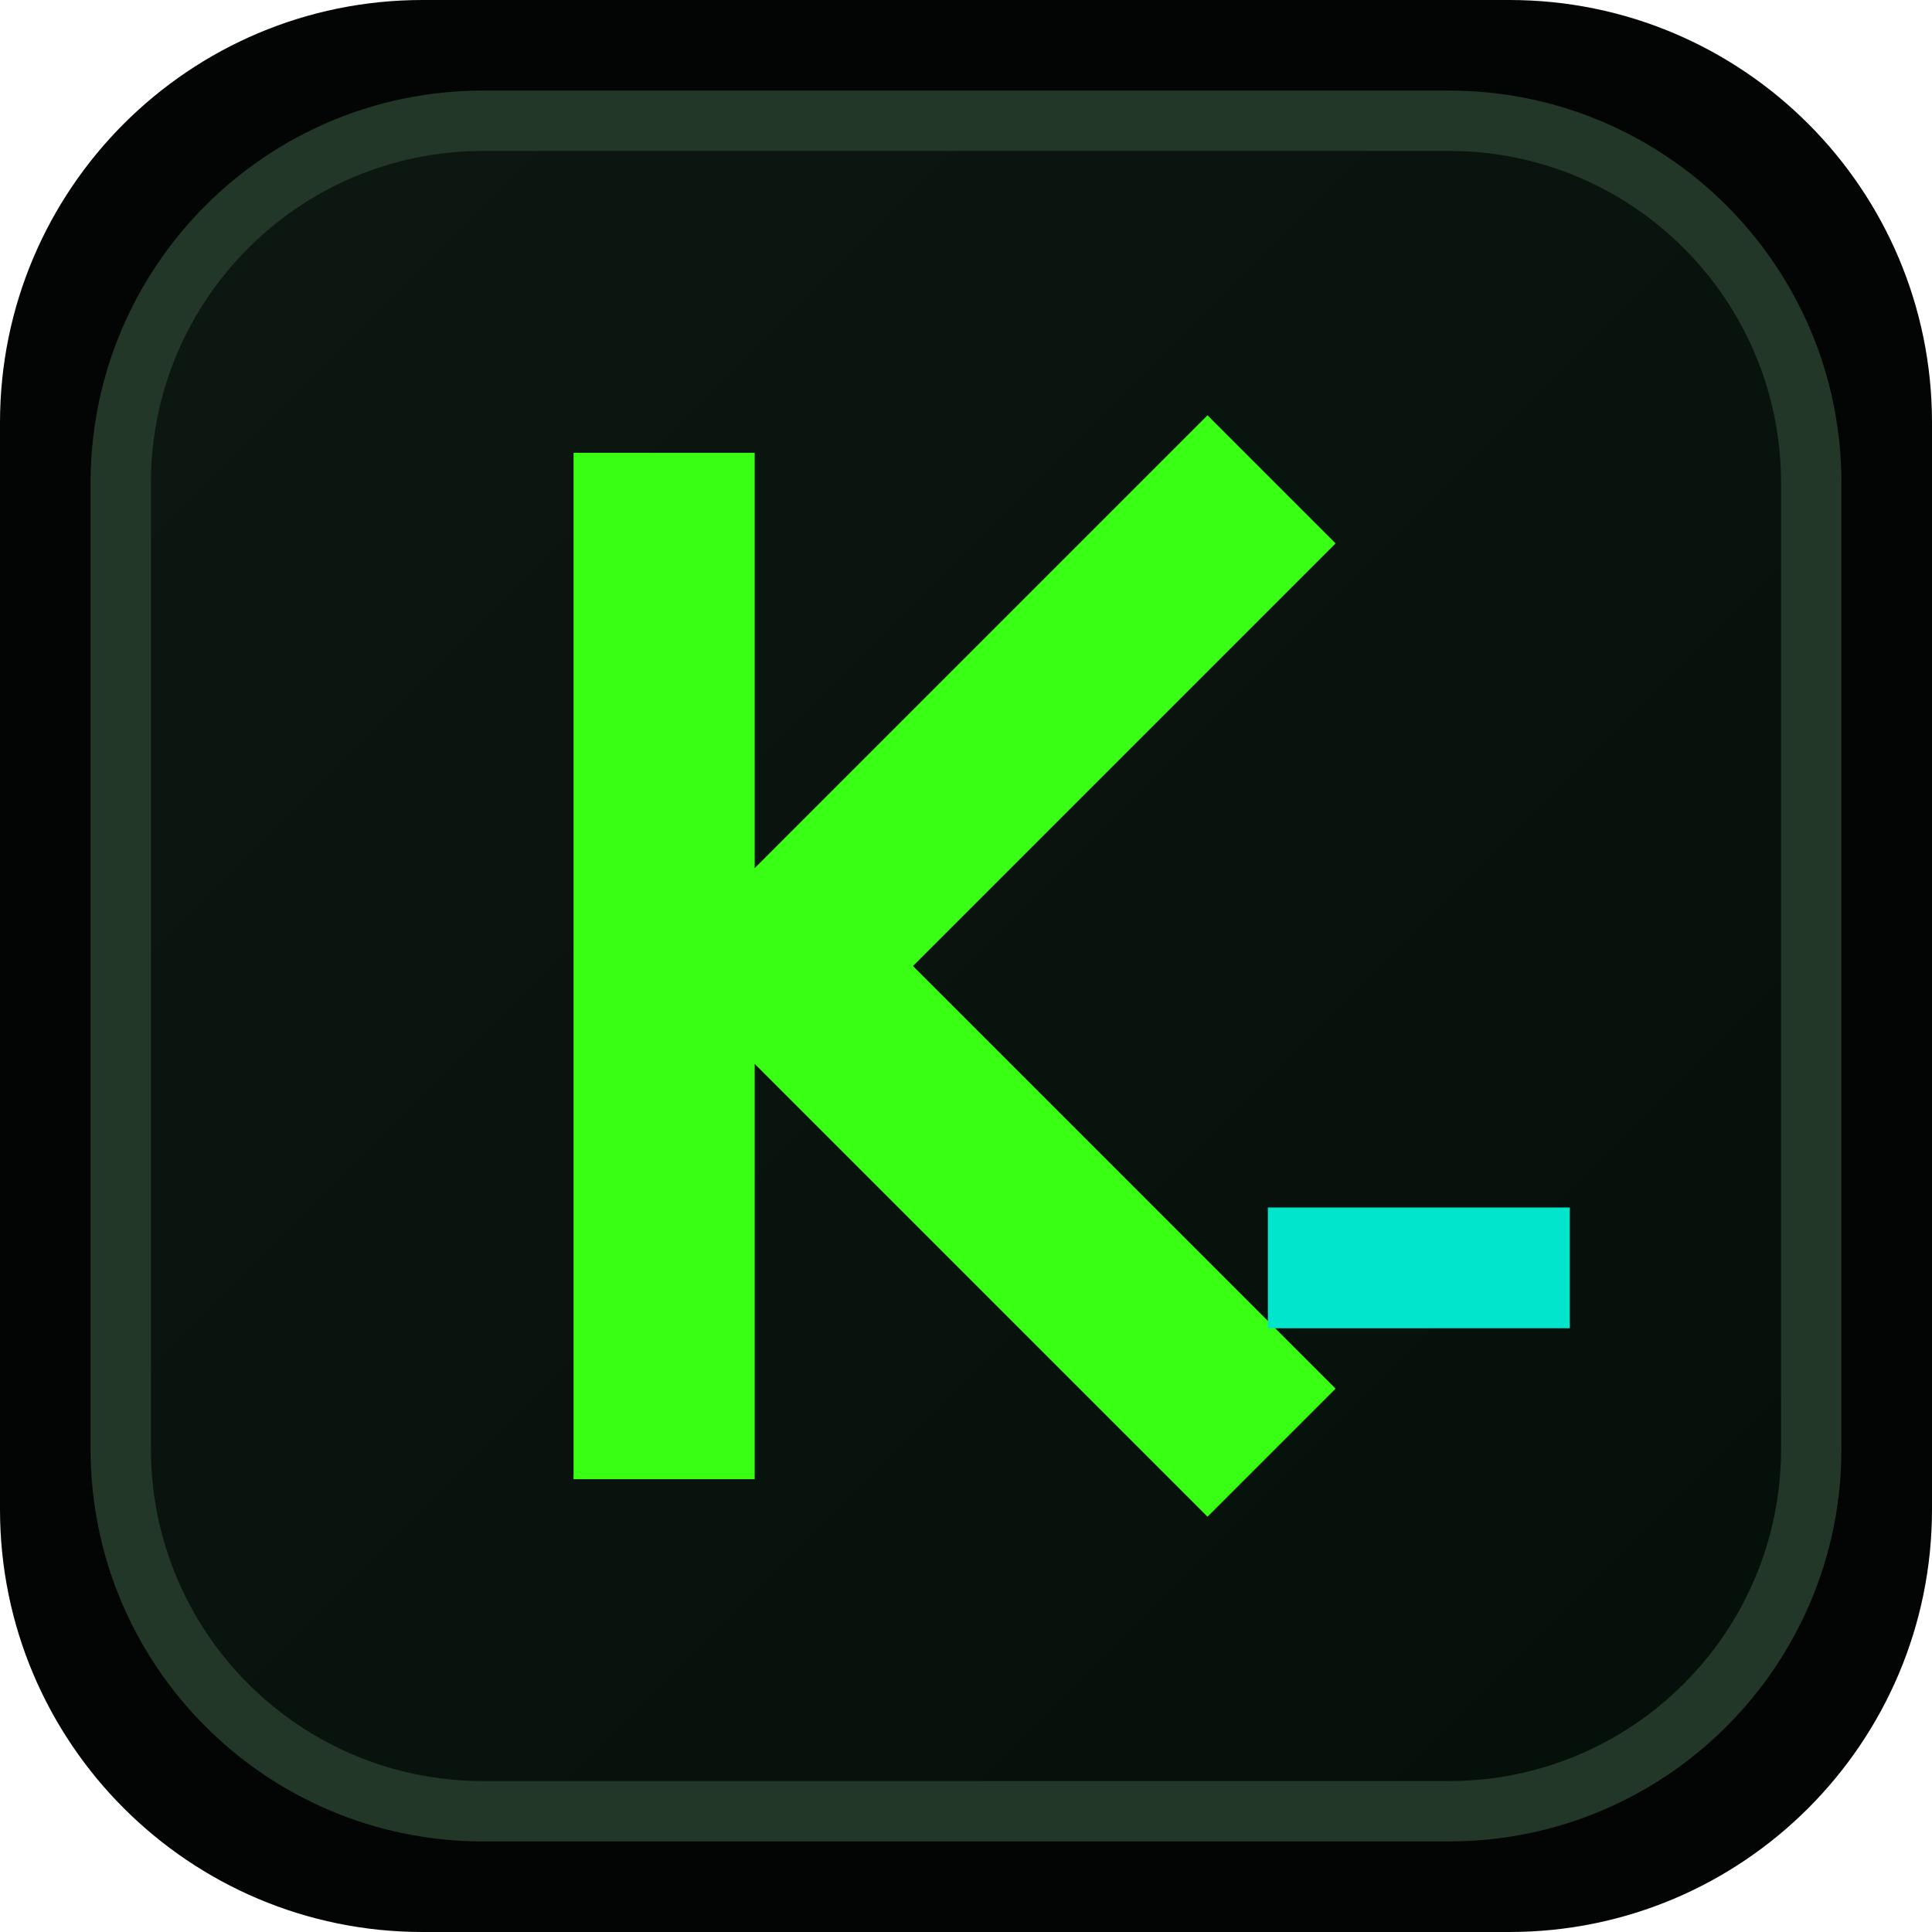
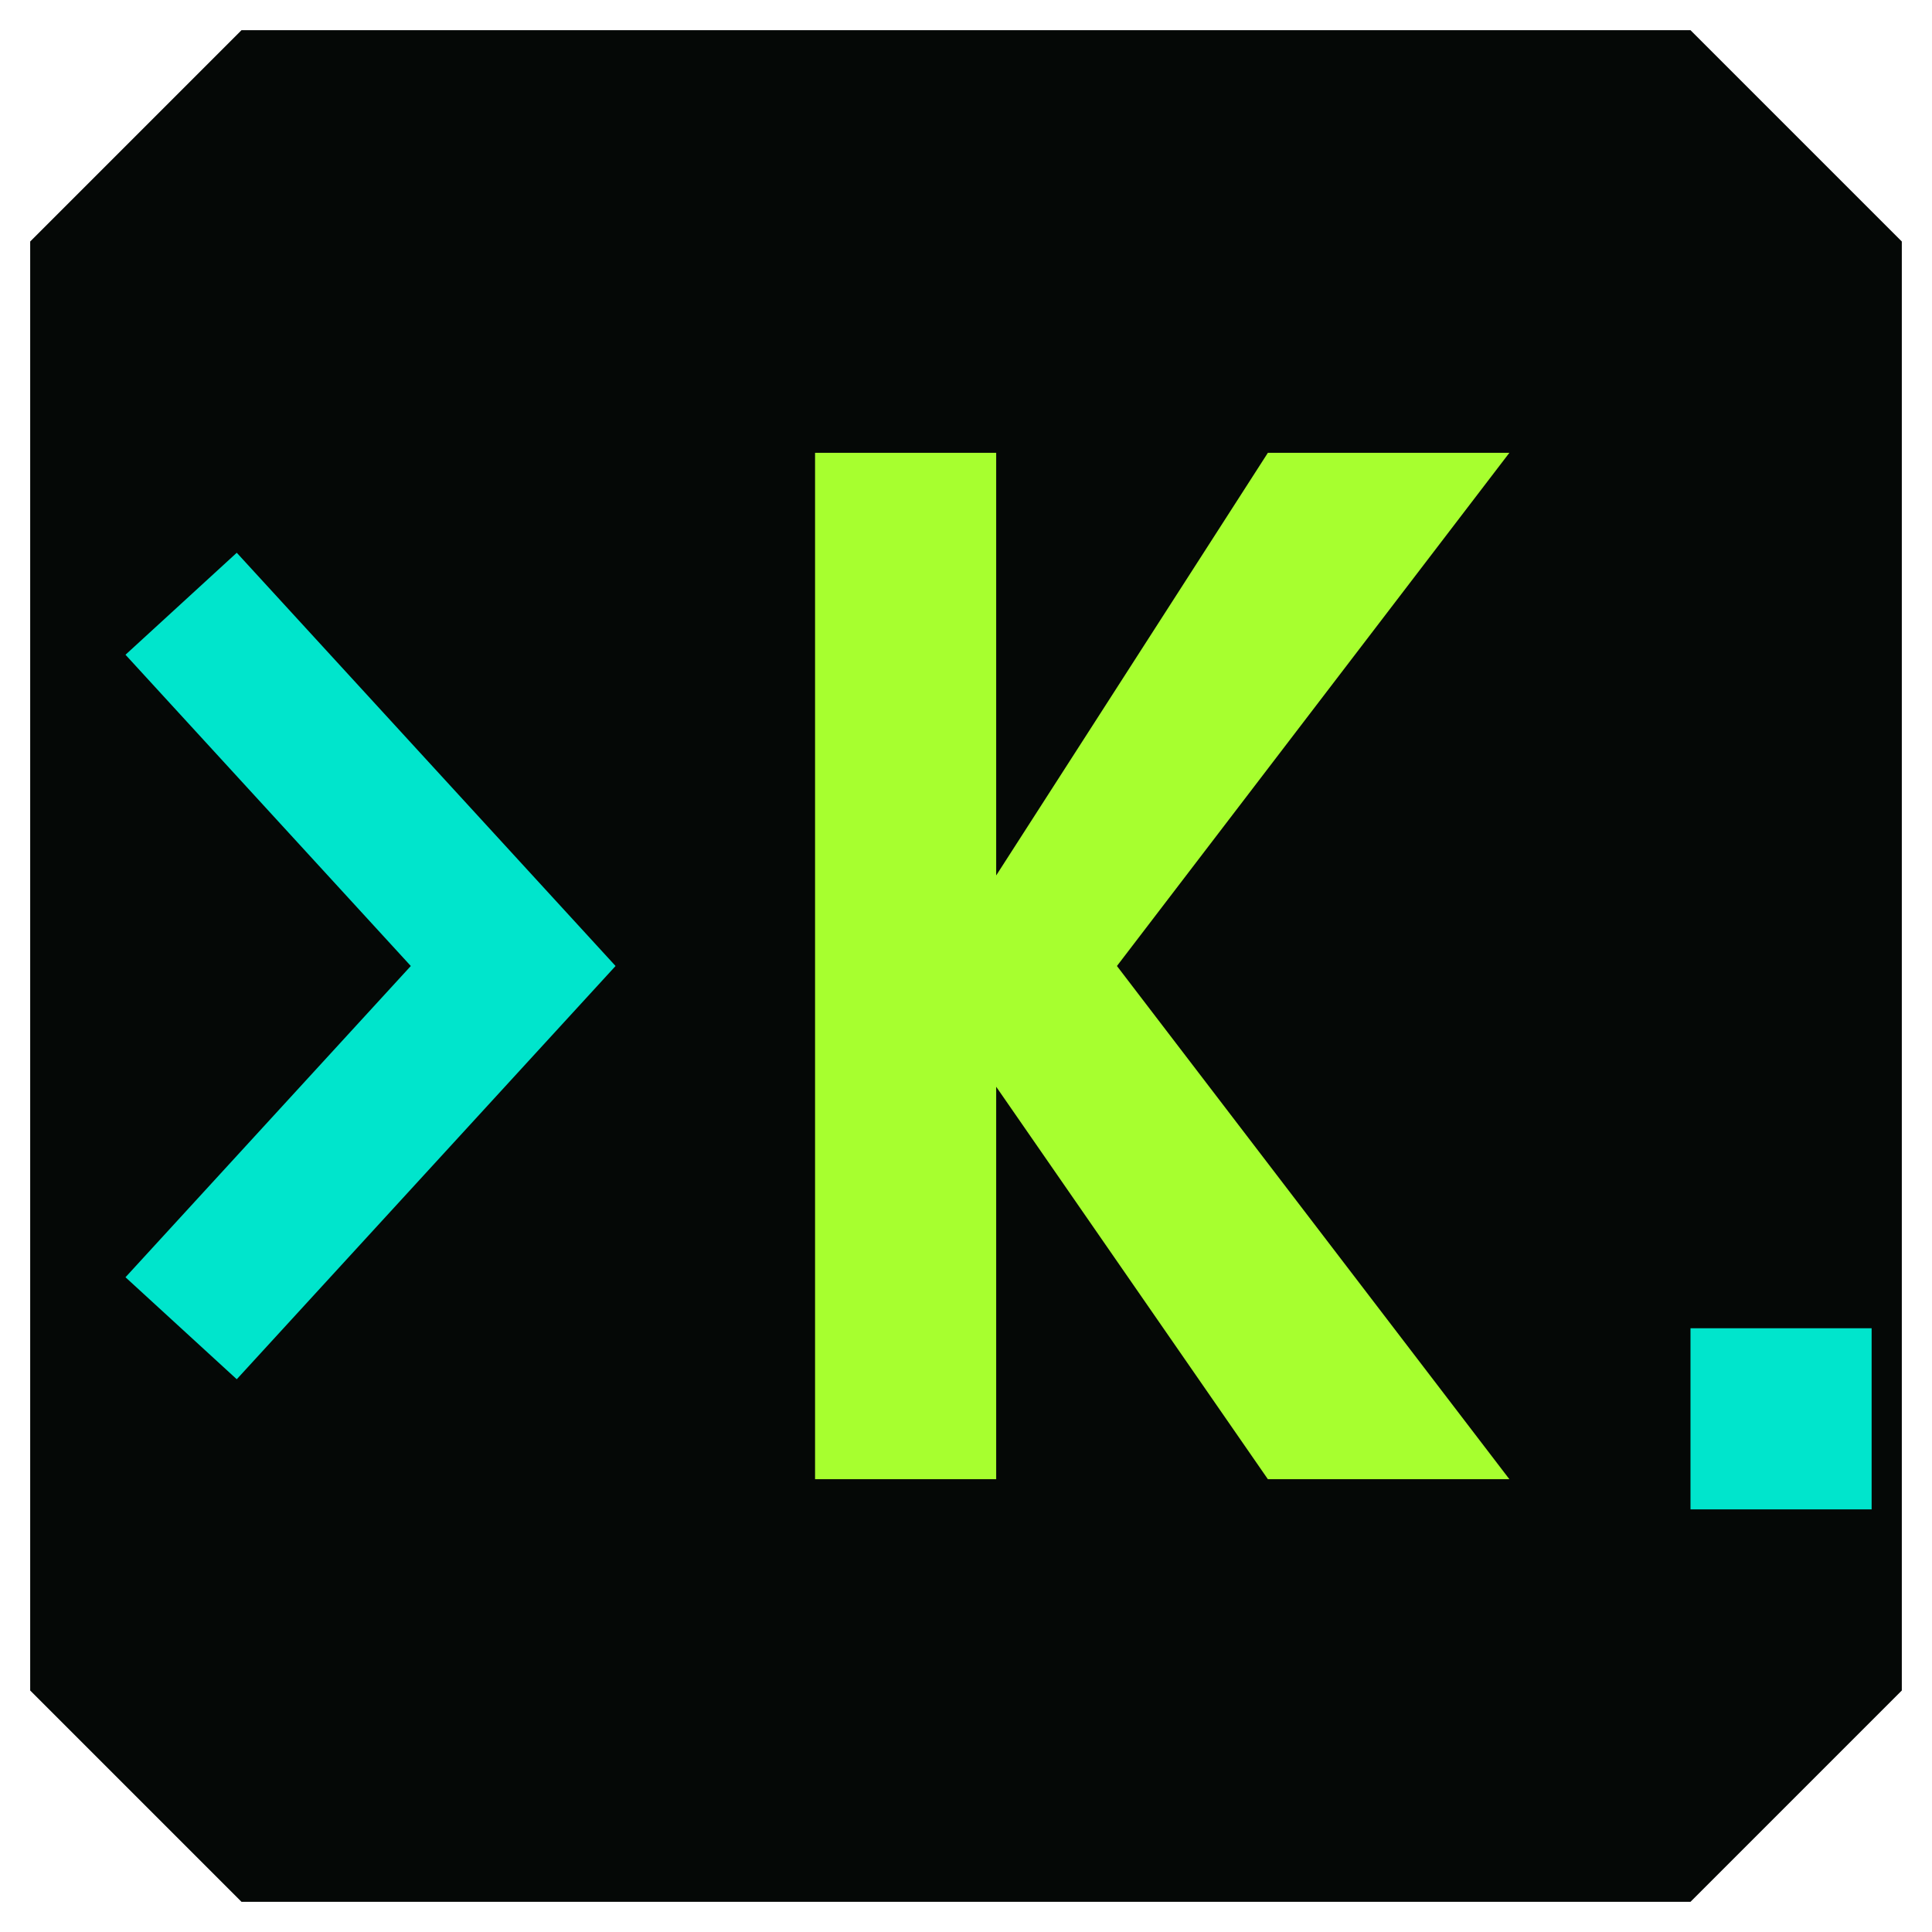
<svg xmlns="http://www.w3.org/2000/svg" width="64" height="64" viewBox="0 0 64 64" fill="none">
-   <defs>
-     <linearGradient id="bg" x1="8" y1="8" x2="56" y2="56" gradientUnits="userSpaceOnUse">
-       <stop stop-color="#0D1711" />
-       <stop offset="1" stop-color="#06100A" />
-     </linearGradient>
-   </defs>
-   <rect width="64" height="64" rx="14" fill="#020503" />
-   <rect x="4" y="4" width="56" height="56" rx="12" fill="url(#bg)" stroke="#223728" stroke-width="2" />
-   <path d="M22 18V46M26 32L40 18M26 32L40 46" stroke="#39FF14" stroke-width="6" stroke-linecap="square" stroke-linejoin="miter" />
-   <rect x="42" y="40" width="10" height="4" fill="#00E5CC" />
+   <path d="M8 1H56L63 8V56L56 63H8L1 56V8L8 1Z" fill="#050806" />
+   <path d="M6 20L17 32L6 44" stroke="#00E5CC" stroke-width="5" stroke-linecap="butt" stroke-linejoin="miter" />
+   <path d="M27 15H33V29L42 15H50L37 32L50 49H42L33 36V49H27V15Z" fill="#A7FF2F" />
+   <rect x="56" y="44" width="6" height="6" fill="#00E5CC" />
</svg>
